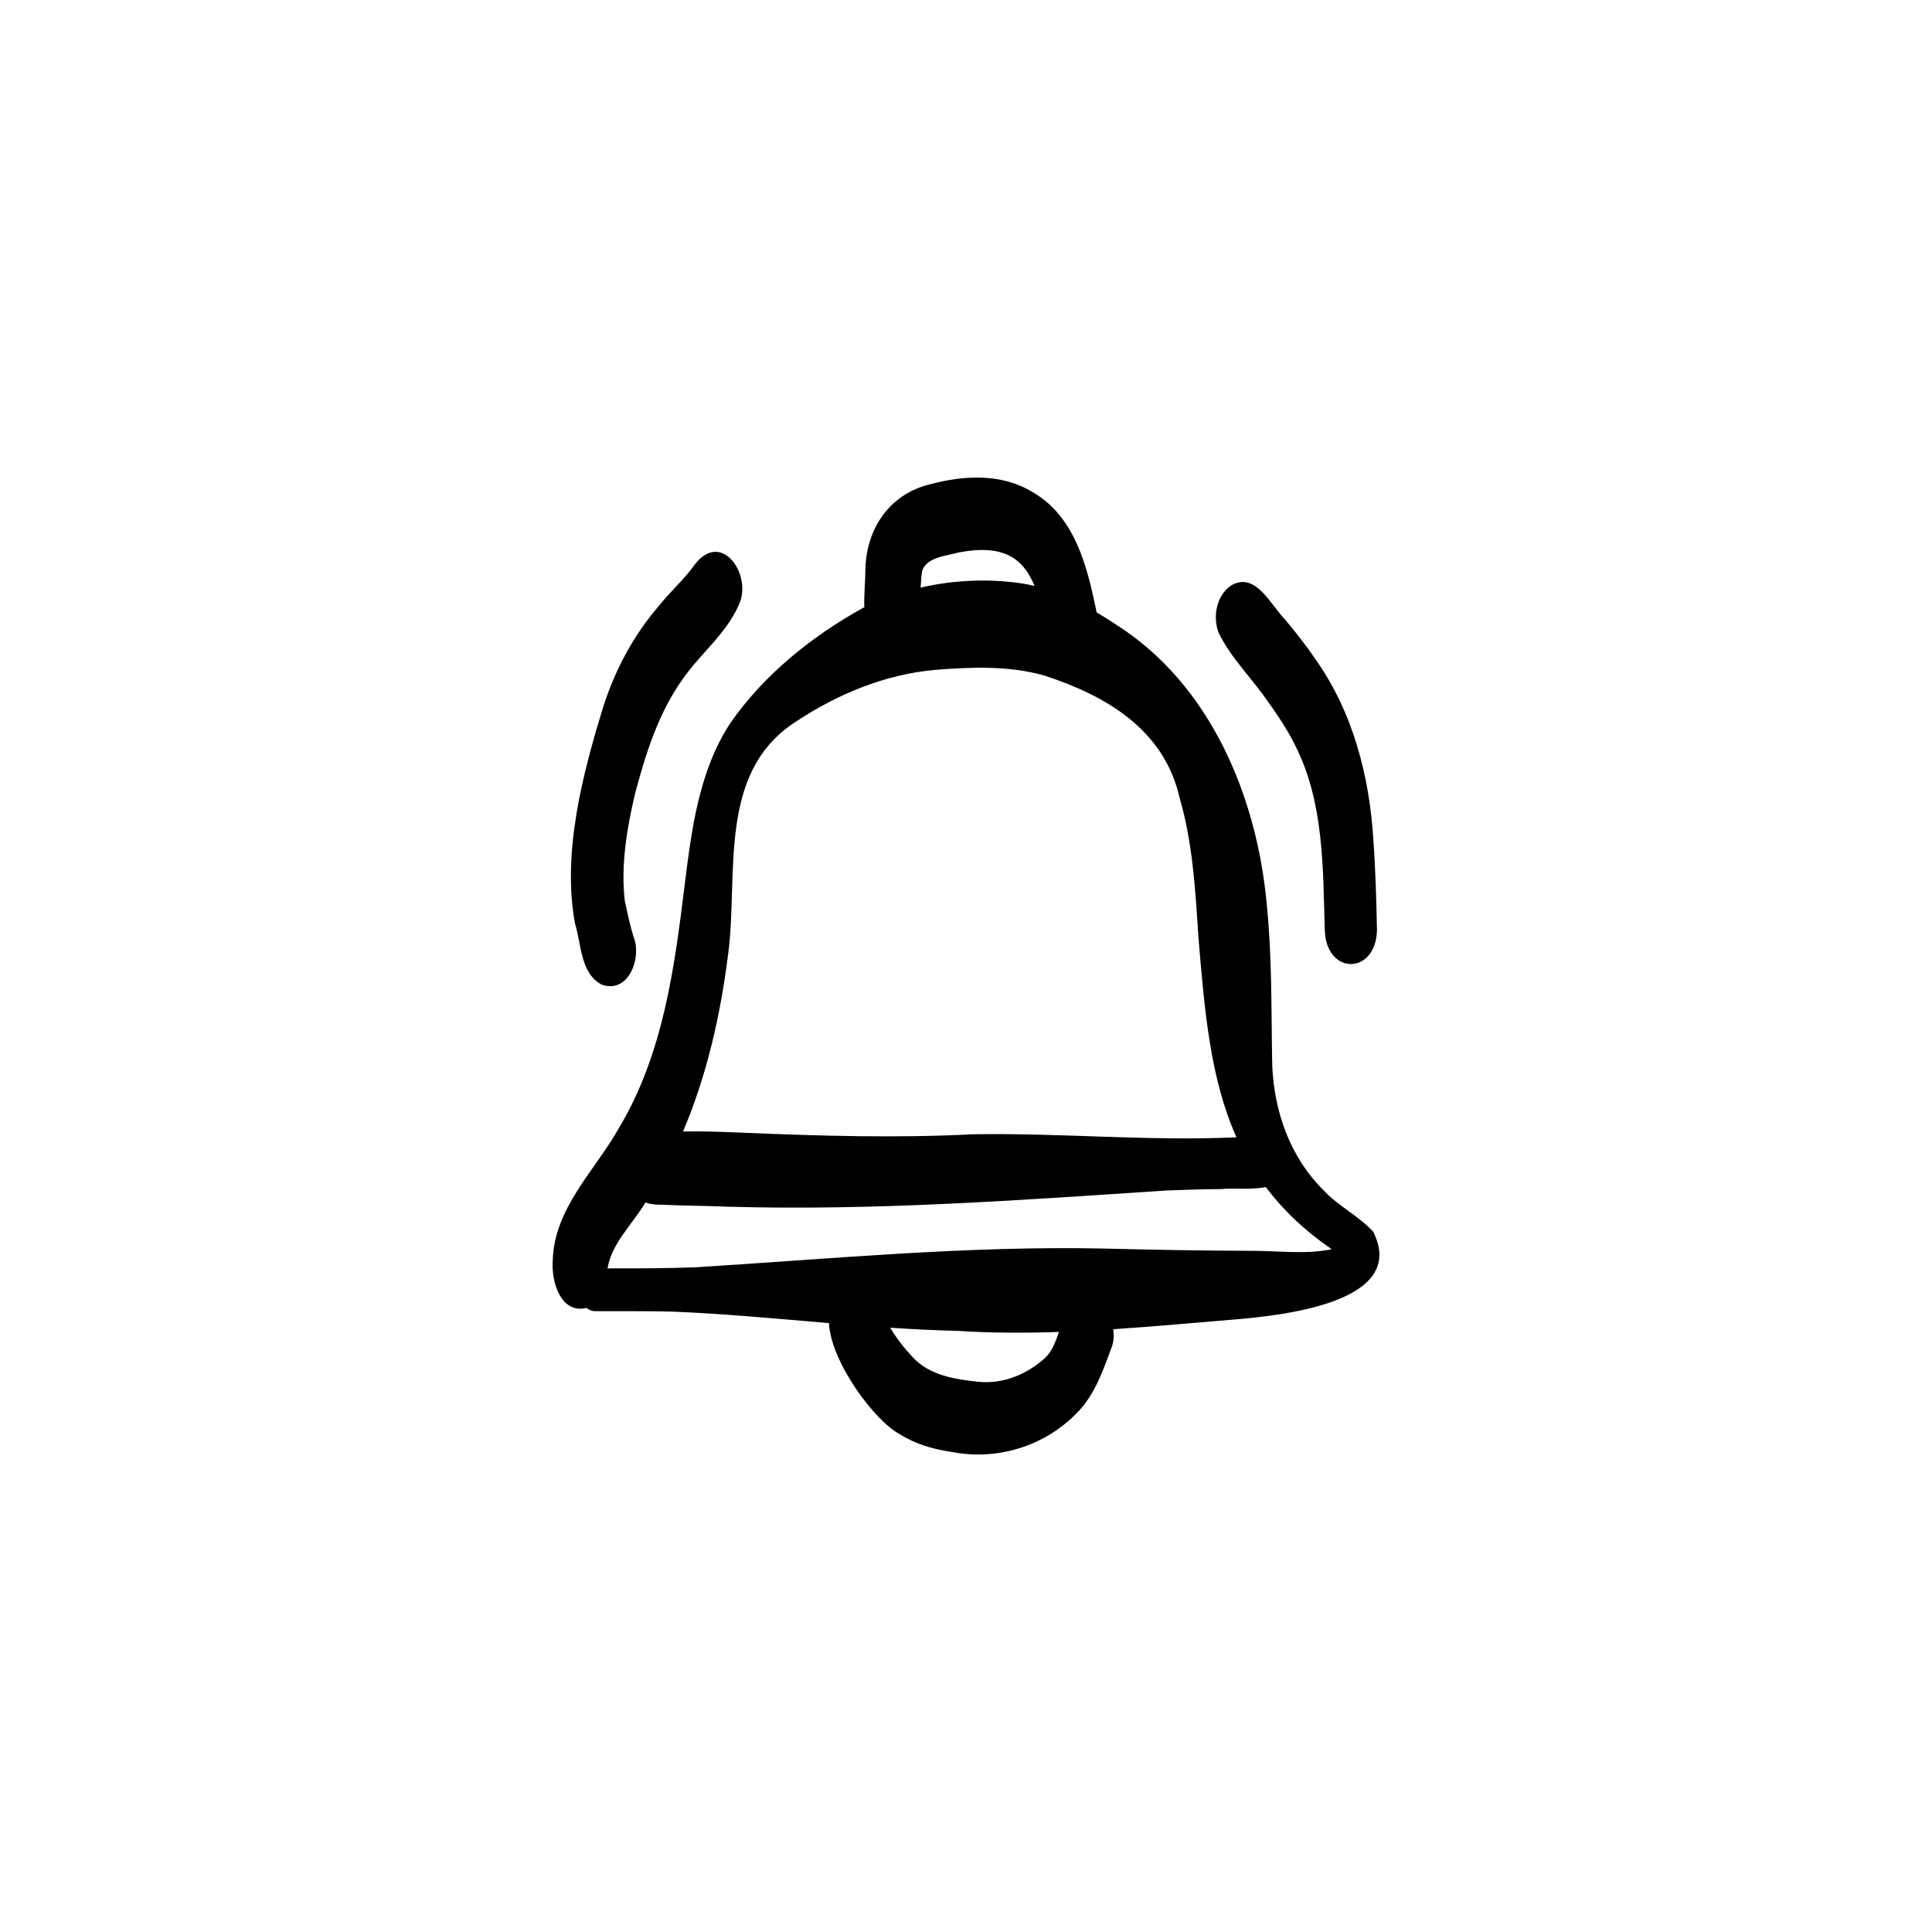
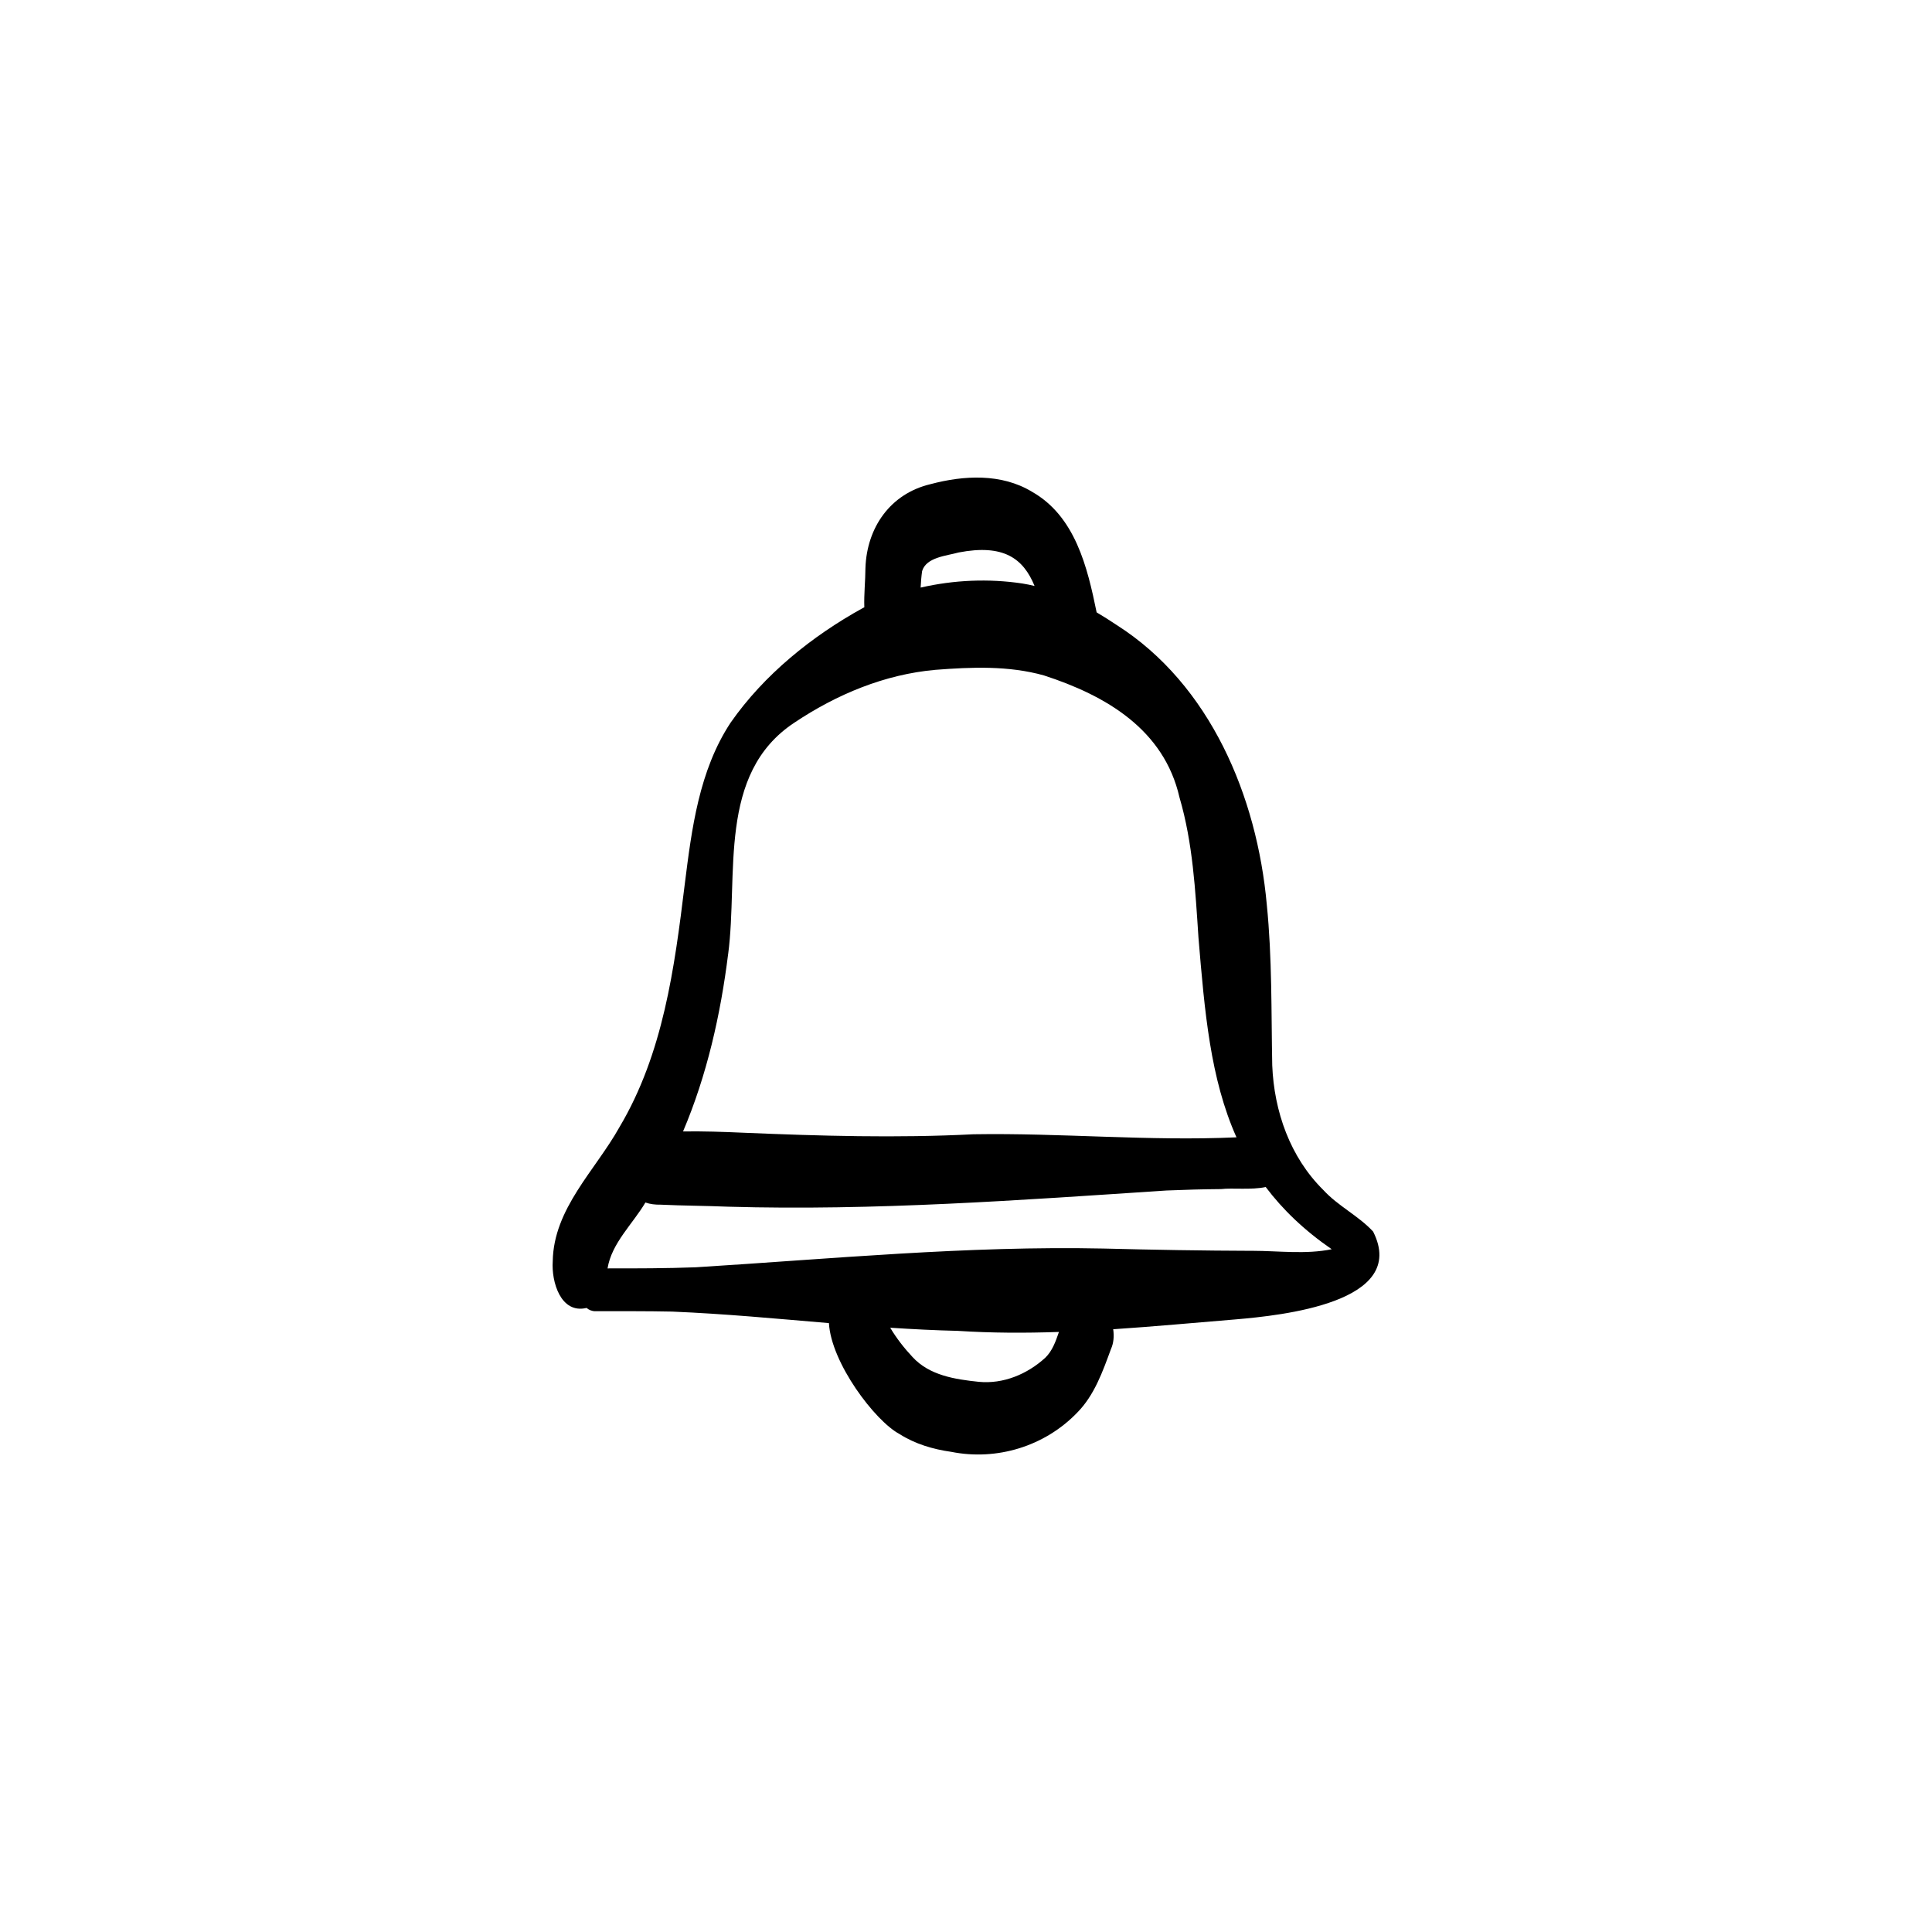
- <svg xmlns="http://www.w3.org/2000/svg" viewBox="0 0 750 750" x="0px" y="0px">
-   <path d="M533.06,478.11c-5.68-6.16-13.68-9.94-19.39-16.2-12.88-12.74-19.07-30.49-19.79-48.36-.4-20.82-.02-41.69-2.12-62.45-3.78-41.76-21.82-85.27-58.28-108.48-2.54-1.7-5.13-3.34-7.77-4.9-3.59-17.59-8.31-37.33-25.14-46.85-11.82-7.15-26.44-6.37-39.35-2.92-15.63,3.7-24.72,16.86-25.26,32.55-.01,4.91-.61,10.16-.43,15.26-.18,.09-.37,.17-.55,.26-19.83,10.95-38.37,25.89-51.39,44.56-12.23,18.6-15.07,41.15-17.78,62.76-3.97,32.44-8.34,65.63-25.35,94.24-9.42,16.85-25.55,31.57-25.89,52.06-.54,7.88,3.04,20.5,13.14,18.1,.92,.78,2.05,1.27,3.39,1.27,9.95,0,19.91-.06,29.86,.15,20.32,.84,40.57,2.76,60.83,4.47,.86,15.46,17.88,38,27.41,43.07,6.06,3.86,12.99,5.9,20.06,6.9,17.74,3.55,36.32-2.16,48.9-15.21,6.69-6.77,9.9-15.95,13.12-24.71,1.03-2.24,1.26-4.98,.86-7.67,15.88-1.05,31.75-2.53,47.62-3.83,17.53-1.51,67.19-6.49,53.3-34.05ZM357.96,221.71c1.62-5.42,9.44-5.91,14.18-7.24,17.46-3.36,25.1,2.32,29.48,13-1.57-.38-3.15-.7-4.75-.96-13.06-1.96-26.56-1.38-39.48,1.59,.11-2.14,.27-4.27,.57-6.4Zm-75.29,148.67c4.05-30.72-4.35-69.99,25.7-89.84,16.39-10.97,35-18.75,54.76-20.51,14.06-1.09,28.41-1.67,42.13,2.17,24.07,7.81,46.61,20.98,52.62,47.37,5.19,17.68,6.15,36.09,7.36,54.36,2.39,28.7,4.57,54.78,14.76,77.58-34.02,1.54-68.08-1.75-102.12-1.19-29.78,1.53-59.59,.65-89.37-.6-7.77-.35-15.56-.61-23.35-.5,9.27-21.82,14.57-45.37,17.5-68.84Zm123.12,156.68c-6.99,6.39-16.29,10.29-25.84,9.36-9.2-.96-19.16-2.47-25.72-9.64-3.26-3.48-6.22-7.27-8.65-11.36,8.73,.57,17.46,1.02,26.21,1.22,13.12,.85,26.21,.87,39.29,.42-1.26,3.65-2.53,7.32-5.29,10Zm80.4-41.49c-19.28-.06-38.55-.39-57.82-.89-52.88-1.11-105.59,4.01-158.3,7.28-11.41,.43-22.81,.44-34.22,.43,1.58-9.8,9.77-17.23,14.7-25.58,1.82,.65,3.84,.88,5.85,.84,8.76,.42,17.53,.42,26.3,.79,56.82,1.63,113.5-2.56,170.14-6.29,7.07-.3,14.14-.49,21.21-.55,4.24-.52,11.81,.4,17.3-.8,6.52,8.67,14.86,16.74,25.62,24.15-10.12,2.07-20.52,.63-30.77,.61Z" />
-   <path d="M490.33,269.72c4.55,6.33,9.07,12.71,12.5,19.73,11.17,22.07,10.72,47.45,11.45,71.58,.52,17.74,19.9,17.49,20.26,0-.25-11.47-.54-22.98-1.36-34.42-1.47-25.13-7.98-50.43-22.81-71.09-3.54-5.27-7.54-10.26-11.6-15.13-5.52-5.54-11.26-18.52-20.73-13.2-5.78,3.85-7.3,11.95-5.06,18.24,4.26,8.98,11.49,16.31,17.34,24.29Z" />
-   <path d="M233.77,382.31c10.35,3.43,15.44-10.61,12.21-18.53-1.44-4.58-2.38-9.29-3.42-13.97-1.63-13.79,.75-27.83,3.85-41.26,4.11-15.56,9.03-31.41,18.42-44.66,6.79-9.92,16.93-17.65,21.84-28.78,5.78-11.42-6.36-29.63-16.88-16.06-4.13,5.88-9.69,10.62-14.12,16.28-9.61,11.15-16.69,24.32-21.25,38.3-8.17,26.42-16.28,57.16-11.23,84.77,2.52,8.03,2.06,19.68,10.59,23.91Z" />
+ <svg xmlns="http://www.w3.org/2000/svg" viewBox="0 0 750 750" x="0px" y="0px" version="1.1" id="svg15">
+   <defs id="defs19" />
+   <path d="M533.06,478.11c-5.68-6.16-13.68-9.94-19.39-16.2-12.88-12.74-19.07-30.49-19.79-48.36-.4-20.82-.02-41.69-2.12-62.45-3.78-41.76-21.82-85.27-58.28-108.48-2.54-1.7-5.13-3.34-7.77-4.9-3.59-17.59-8.31-37.33-25.14-46.85-11.82-7.15-26.44-6.37-39.35-2.92-15.63,3.7-24.72,16.86-25.26,32.55-.01,4.91-.61,10.16-.43,15.26-.18,.09-.37,.17-.55,.26-19.83,10.95-38.37,25.89-51.39,44.56-12.23,18.6-15.07,41.15-17.78,62.76-3.97,32.44-8.34,65.63-25.35,94.24-9.42,16.85-25.55,31.57-25.89,52.06-.54,7.88,3.04,20.5,13.14,18.1,.92,.78,2.05,1.27,3.39,1.27,9.95,0,19.91-.06,29.86,.15,20.32,.84,40.57,2.76,60.83,4.47,.86,15.46,17.88,38,27.41,43.07,6.06,3.86,12.99,5.9,20.06,6.9,17.74,3.55,36.32-2.16,48.9-15.21,6.69-6.77,9.9-15.95,13.12-24.71,1.03-2.24,1.26-4.98,.86-7.67,15.88-1.05,31.75-2.53,47.62-3.83,17.53-1.51,67.19-6.49,53.3-34.05ZM357.96,221.71c1.62-5.42,9.44-5.91,14.18-7.24,17.46-3.36,25.1,2.32,29.48,13-1.57-.38-3.15-.7-4.75-.96-13.06-1.96-26.56-1.38-39.48,1.59,.11-2.14,.27-4.27,.57-6.4Zm-75.29,148.67c4.05-30.72-4.35-69.99,25.7-89.84,16.39-10.97,35-18.75,54.76-20.51,14.06-1.09,28.41-1.67,42.13,2.17,24.07,7.81,46.61,20.98,52.62,47.37,5.19,17.68,6.15,36.09,7.36,54.36,2.39,28.7,4.57,54.78,14.76,77.58-34.02,1.54-68.08-1.75-102.12-1.19-29.78,1.53-59.59,.65-89.37-.6-7.77-.35-15.56-.61-23.35-.5,9.27-21.82,14.57-45.37,17.5-68.84Zm123.12,156.68c-6.99,6.39-16.29,10.29-25.84,9.36-9.2-.96-19.16-2.47-25.72-9.64-3.26-3.48-6.22-7.27-8.65-11.36,8.73,.57,17.46,1.02,26.21,1.22,13.12,.85,26.21,.87,39.29,.42-1.26,3.65-2.53,7.32-5.29,10Zm80.4-41.49c-19.28-.06-38.55-.39-57.82-.89-52.88-1.11-105.59,4.01-158.3,7.28-11.41,.43-22.81,.44-34.22,.43,1.58-9.8,9.77-17.23,14.7-25.58,1.82,.65,3.84,.88,5.85,.84,8.76,.42,17.53,.42,26.3,.79,56.82,1.63,113.5-2.56,170.14-6.29,7.07-.3,14.14-.49,21.21-.55,4.24-.52,11.81,.4,17.3-.8,6.52,8.67,14.86,16.74,25.62,24.15-10.12,2.07-20.52,.63-30.77,.61Z" id="path9" />
</svg>
